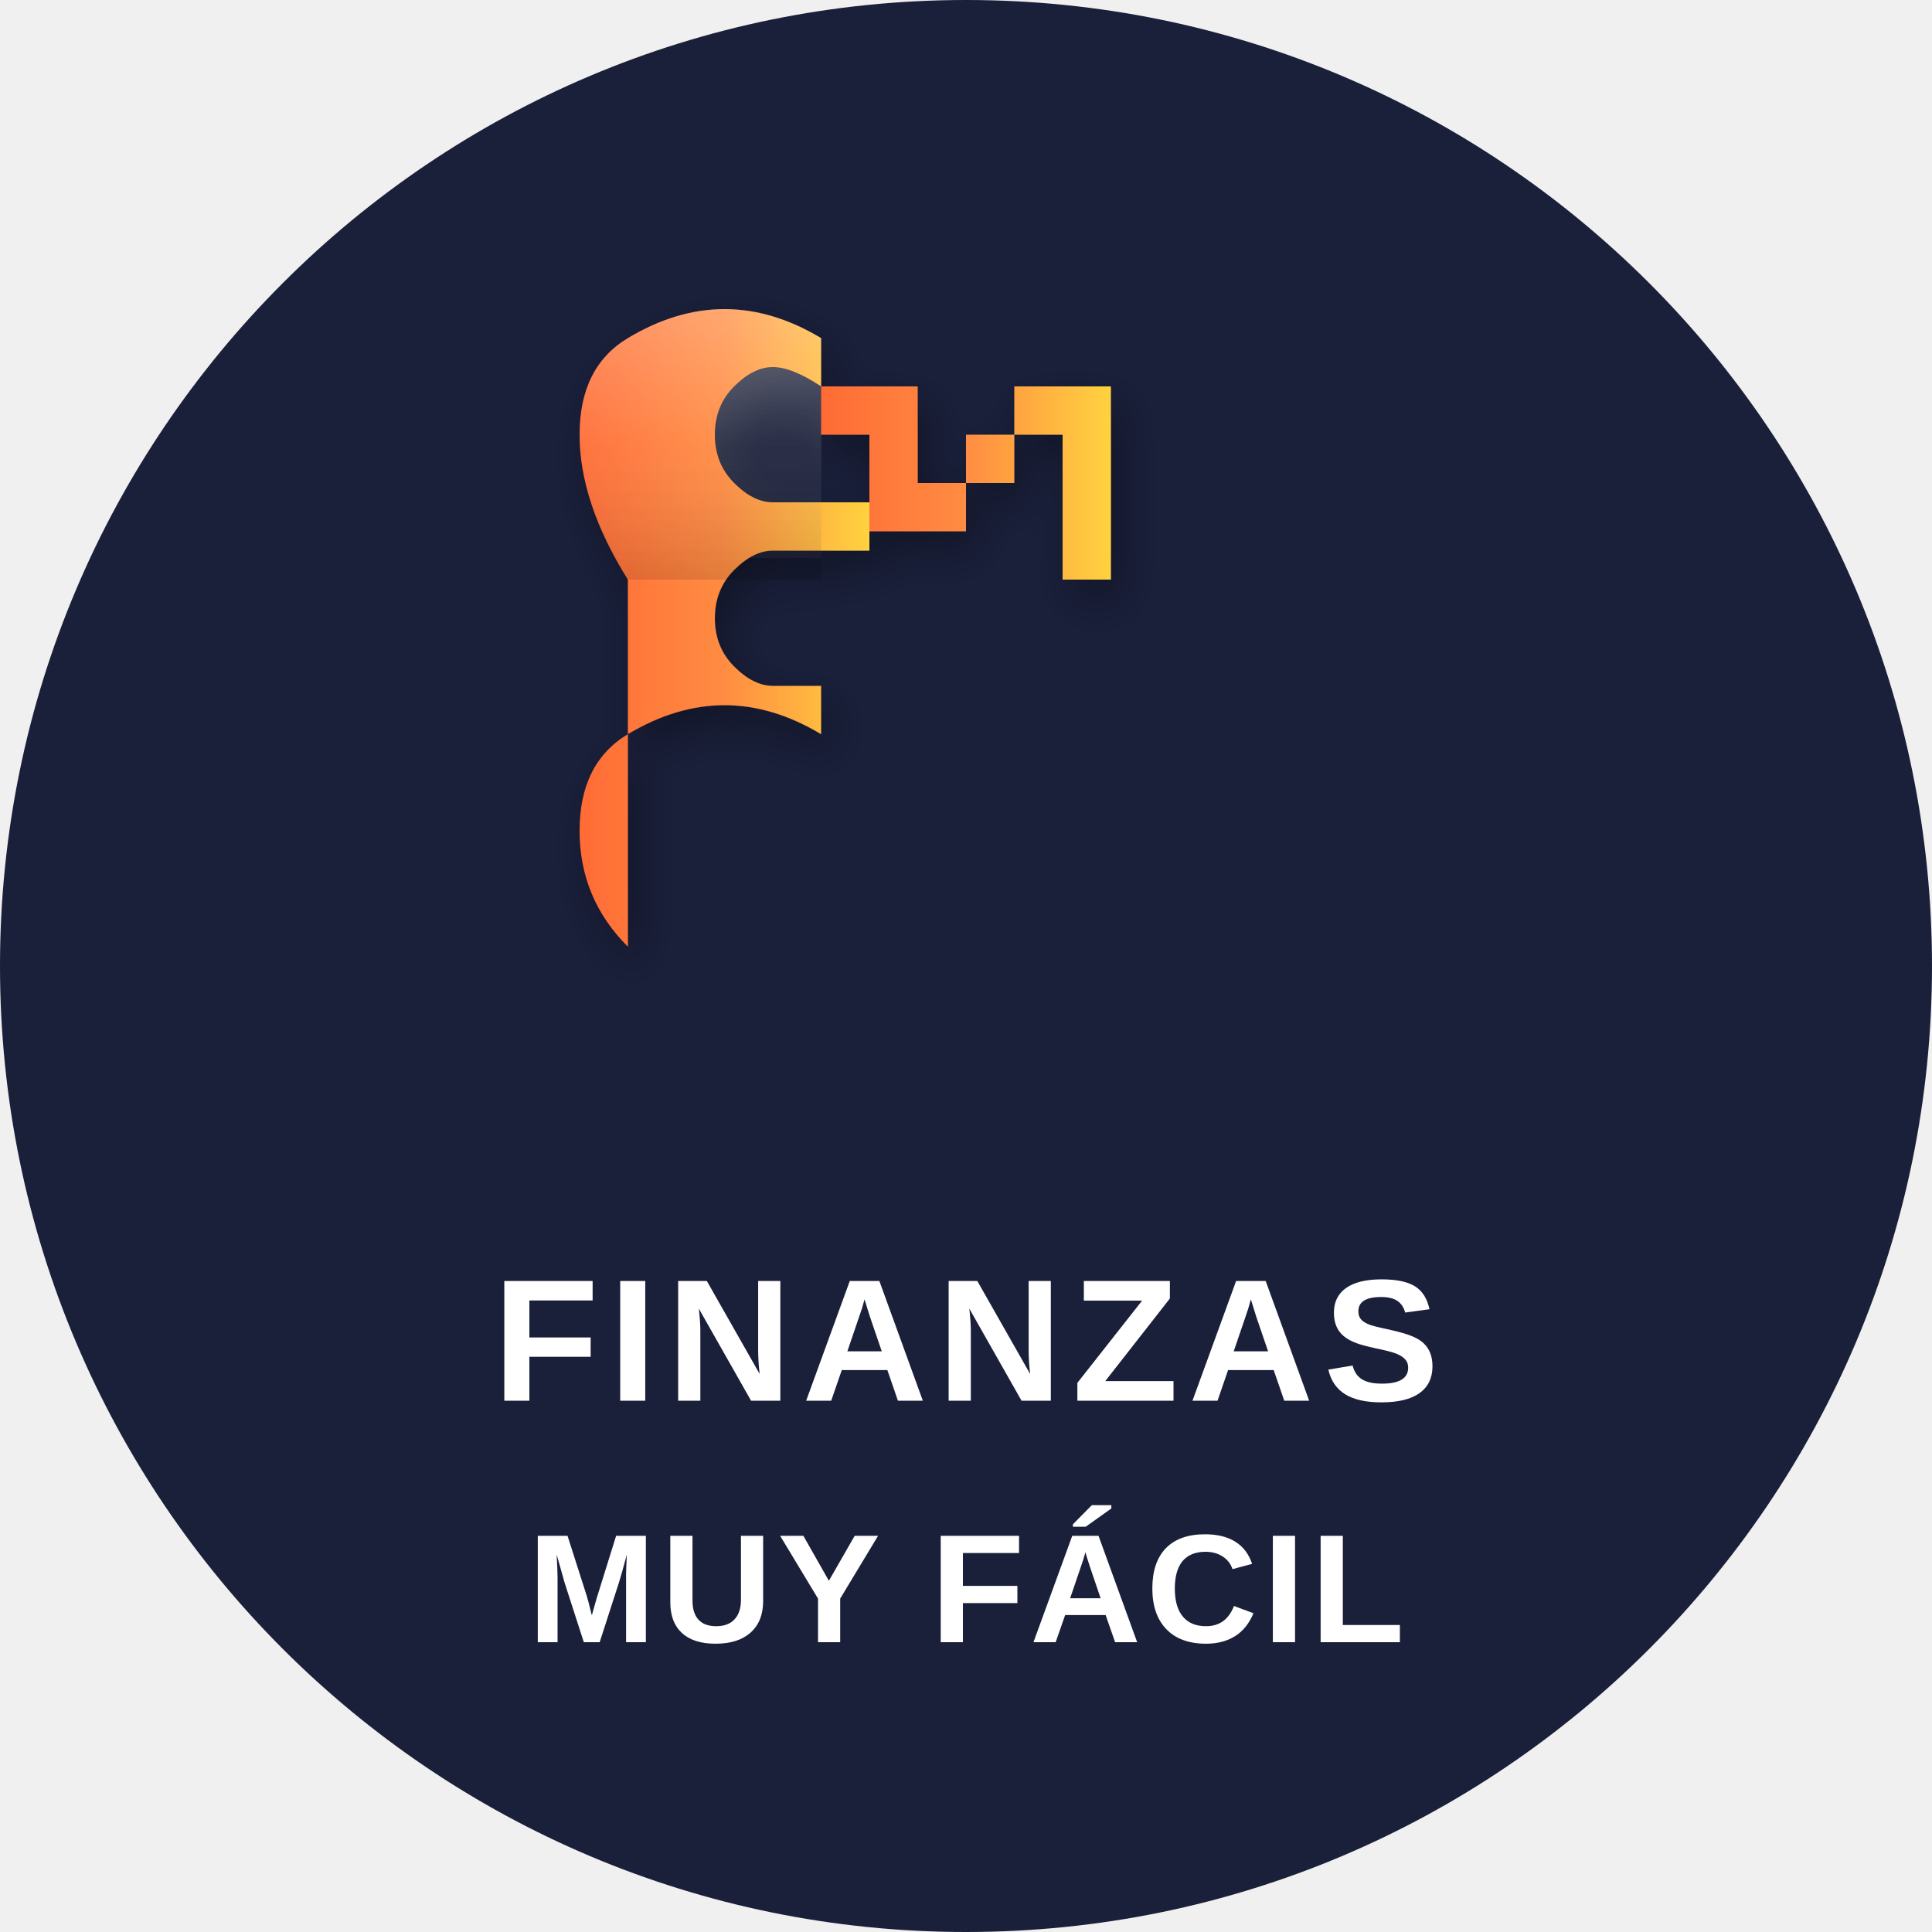
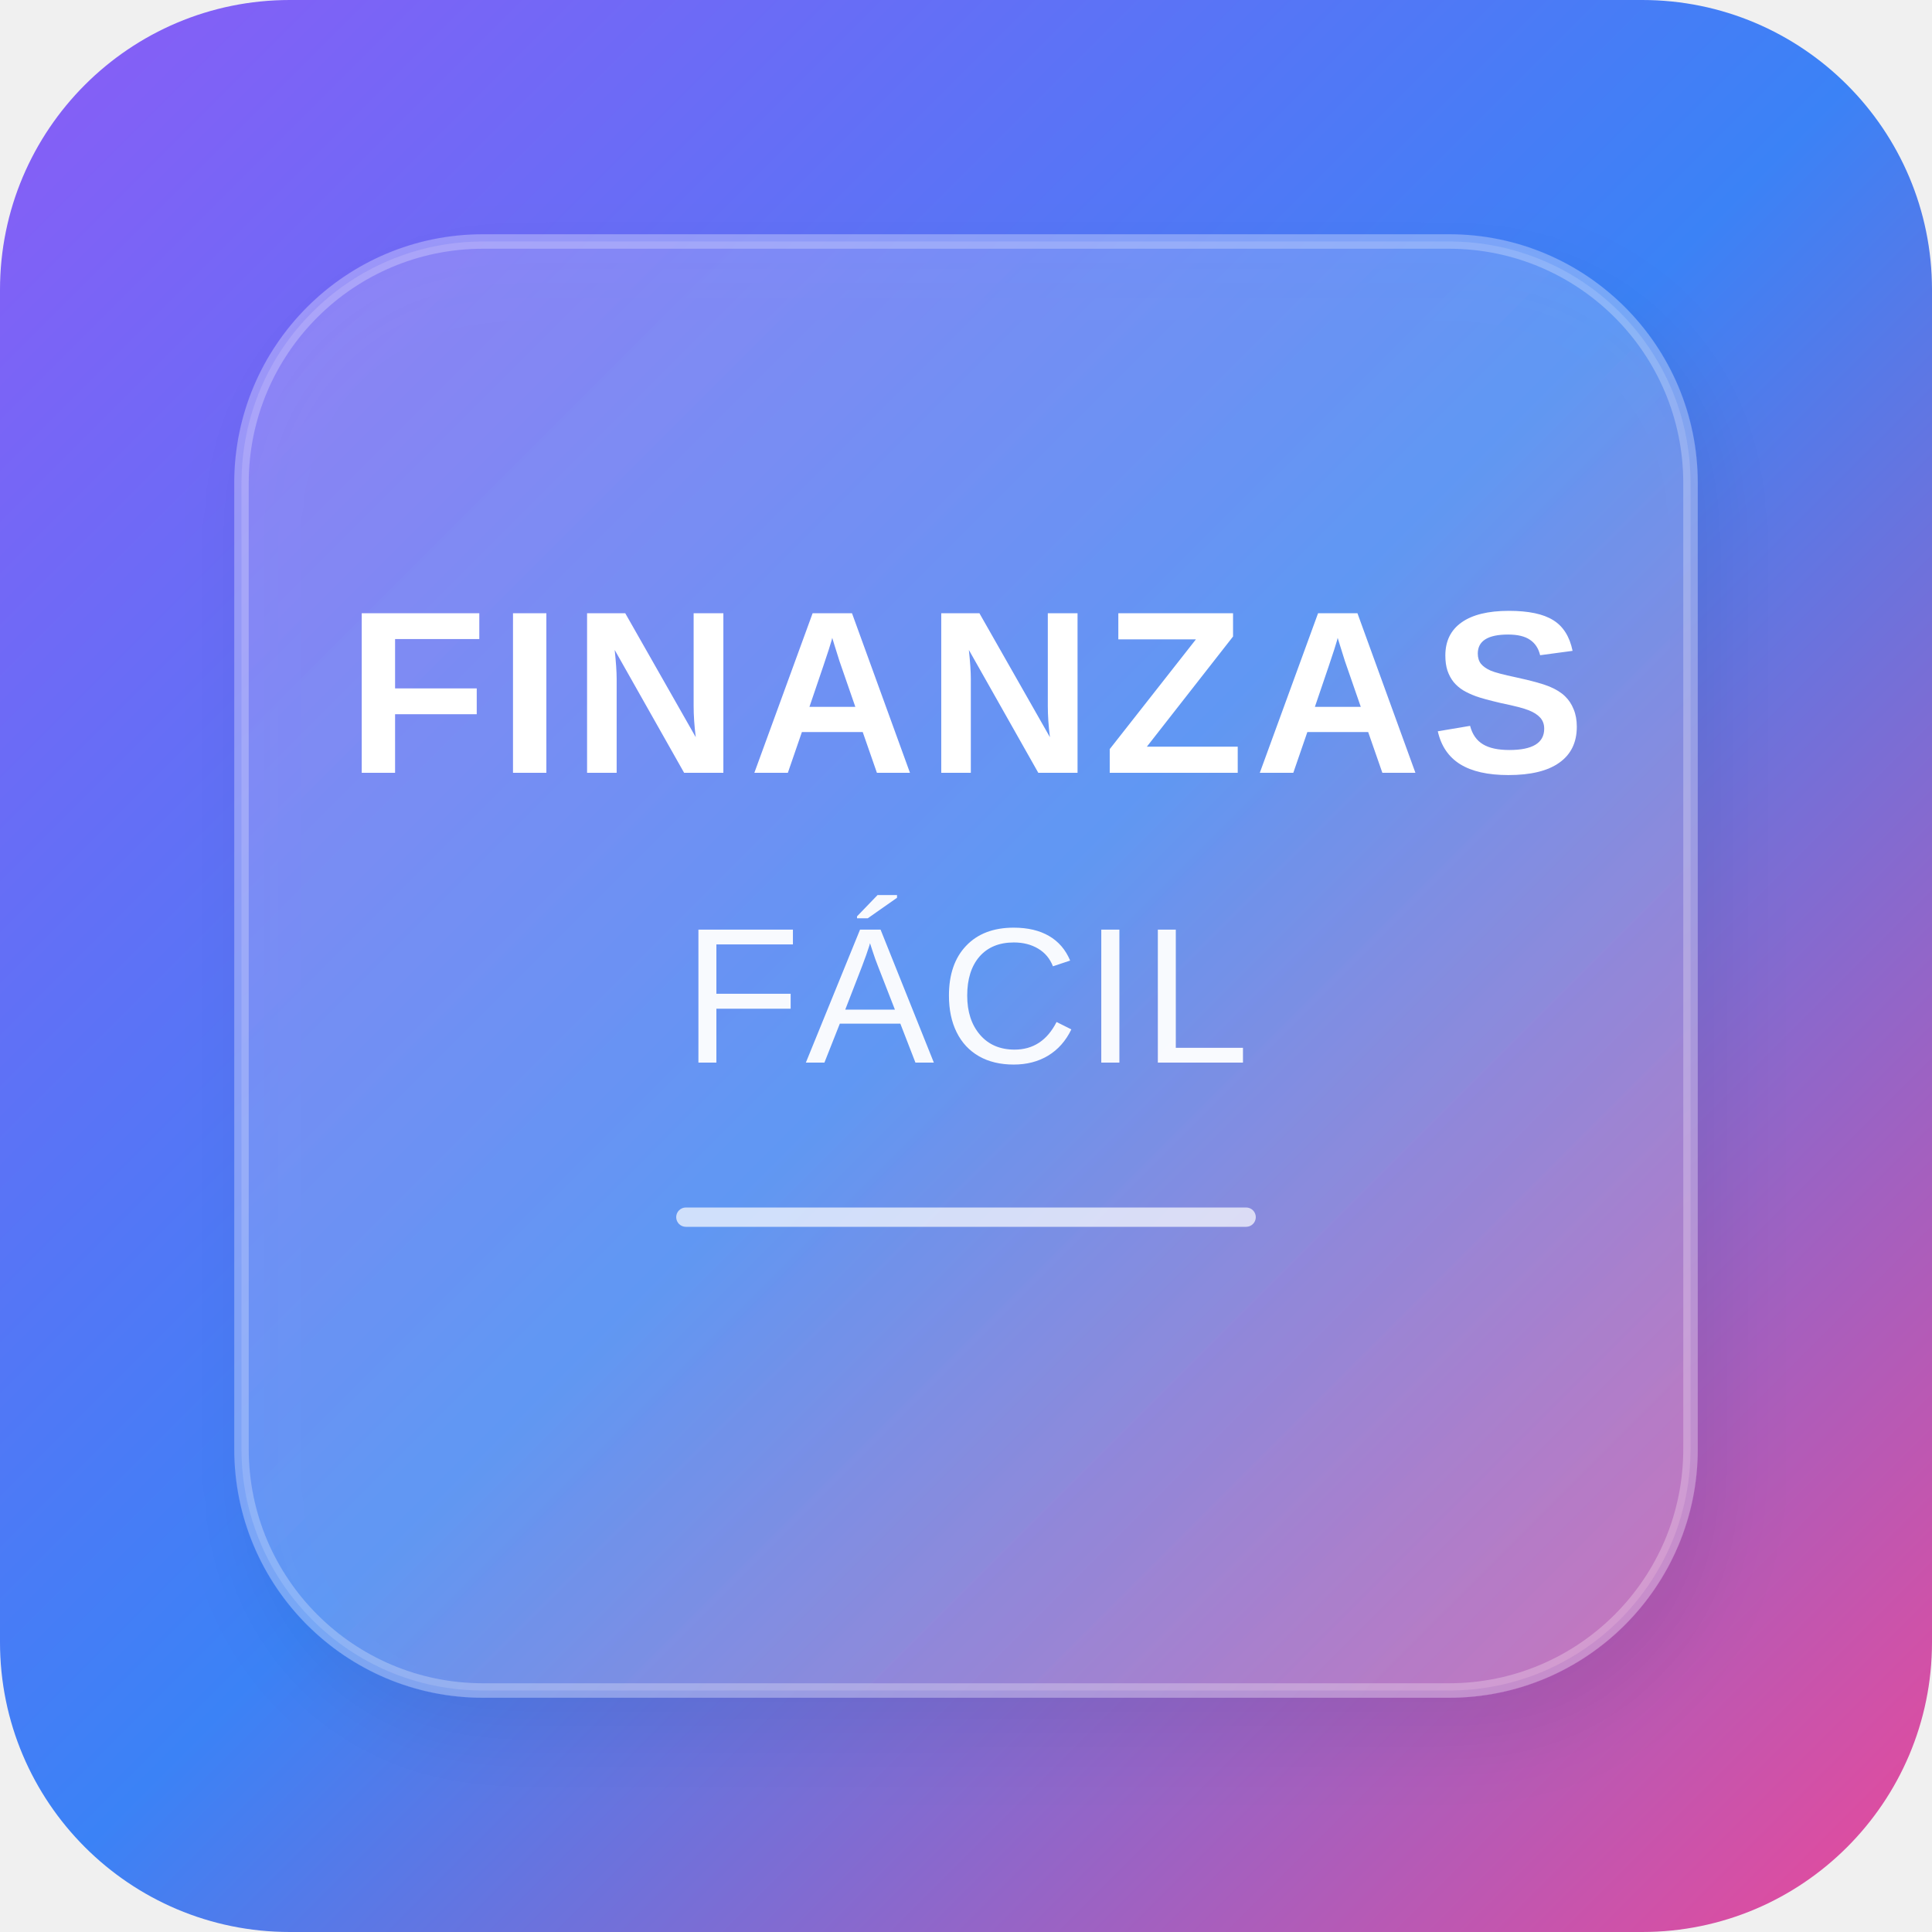
<svg xmlns="http://www.w3.org/2000/svg" width="200" height="200" viewBox="0 0 200 200" fill="none">
  <defs>
-     <linearGradient id="symbolGradient" x1="0%" y1="0%" x2="100%" y2="0%">
-       <stop offset="0%" stop-color="#FF6B35" />
-       <stop offset="50%" stop-color="#FF8C42" />
-       <stop offset="100%" stop-color="#FFD23F" />
+     <linearGradient id="mainGradient" x1="0%" y1="0%" x2="100%" y2="100%">
+       <stop offset="0%" stop-color="#8B5CF6" />
+       <stop offset="50%" stop-color="#3B82F6" />
+       <stop offset="100%" stop-color="#EC4899" />
    </linearGradient>
-     <filter id="symbolShadow" x="-20%" y="-20%" width="140%" height="140%">
-       <feGaussianBlur in="SourceAlpha" stdDeviation="2" />
-       <feOffset dx="1" dy="2" result="offsetblur" />
-       <feComponentTransfer>
-         <feFuncA type="linear" slope="0.3" />
-       </feComponentTransfer>
-       <feMerge>
-         <feMergeNode />
-         <feMergeNode in="SourceGraphic" />
-       </feMerge>
+     <filter id="shadow" x="-50%" y="-50%" width="200%" height="200%">
+       <feDropShadow dx="2" dy="4" stdDeviation="4" flood-color="#000000" flood-opacity="0.2" />
    </filter>
-     <linearGradient id="symbolShine" x1="0%" y1="0%" x2="0%" y2="100%">
-       <stop offset="0%" stop-color="#FFFFFF" stop-opacity="0.4" />
-       <stop offset="50%" stop-color="#FFFFFF" stop-opacity="0.1" />
-       <stop offset="100%" stop-color="#000000" stop-opacity="0.2" />
-     </linearGradient>
  </defs>
-   <circle cx="100" cy="100" r="100" fill="#1a1f3a" />
-   <g filter="url(#symbolShadow)" transform="translate(100, 60)">
-     <path d="M -35,0               Q -40,-8 -40,-15              Q -40,-22 -35,-25              Q -30,-28 -25,-28              Q -20,-28 -15,-25              L -15,-20              Q -18,-22 -20,-22              Q -22,-22 -24,-20              Q -26,-18 -26,-15              Q -26,-12 -24,-10              Q -22,-8 -20,-8              L -10,-8              L -10,-3              L -20,-3              Q -22,-3 -24,-1              Q -26,1 -26,4              Q -26,7 -24,9              Q -22,11 -20,11              L -15,11              L -15,16              Q -20,13 -25,13              Q -30,13 -35,16              Q -40,19 -40,26              Q -40,33 -35,38              Z" fill="url(#symbolGradient)" />
-     <line x1="-30" y1="-12" x2="-20" y2="-12" stroke="url(#symbolGradient)" stroke-width="2" stroke-linecap="round" />
-     <line x1="-30" y1="6" x2="-20" y2="6" stroke="url(#symbolGradient)" stroke-width="2" stroke-linecap="round" />
-     <path d="M -15,0              L -15,-20              L -5,-20              L -5,-10              L 5,-10              L 5,-20              L 15,-20              L 15,0              L 10,0              L 10,-15              L 0,-15              L 0,-5              L -10,-5              L -10,-15              L -15,-15              Z" fill="url(#symbolGradient)" />
-     <path d="M -35,0               Q -40,-8 -40,-15              Q -40,-22 -35,-25              Q -30,-28 -25,-28              Q -20,-28 -15,-25              L -15,0              L -35,0              Z" fill="url(#symbolShine)" opacity="0.6" />
+   <rect x="0" y="0" width="200" height="200" rx="30" fill="url(#mainGradient)" />
+   <g filter="url(#shadow)">
+     <rect x="25" y="25" width="150" height="150" rx="25" fill="rgba(255,255,255,0.2)" stroke="rgba(255,255,255,0.3)" stroke-width="1.5" />
+     <rect x="25" y="25" width="150" height="150" rx="25" fill="url(#mainGradient)" fill-opacity="0.1" />
  </g>
-   <text x="100" y="145" text-anchor="middle" font-family="'Segoe UI', 'Helvetica Neue', Arial, sans-serif" font-weight="700" font-size="18" fill="white" letter-spacing="1px">FINANZAS</text>
-   <text x="100" y="170" text-anchor="middle" font-family="'Segoe UI', 'Helvetica Neue', Arial, sans-serif" font-weight="700" font-size="16" fill="white" letter-spacing="0.5px">MUY FÁCIL</text>
+   <text x="100" y="80" text-anchor="middle" font-family="'Segoe UI', 'Helvetica Neue', Arial, sans-serif" font-weight="700" font-size="24" fill="white" letter-spacing="1px">FINANZAS</text>
+   <text x="100" y="110" text-anchor="middle" font-family="'Segoe UI', 'Helvetica Neue', Arial, sans-serif" font-weight="400" font-size="20" fill="white" opacity="0.95" letter-spacing="0.5px">FÁCIL</text>
+   <rect x="70" y="125" width="60" height="2" rx="1" fill="white" opacity="0.7" filter="url(#shadow)" />
</svg>
